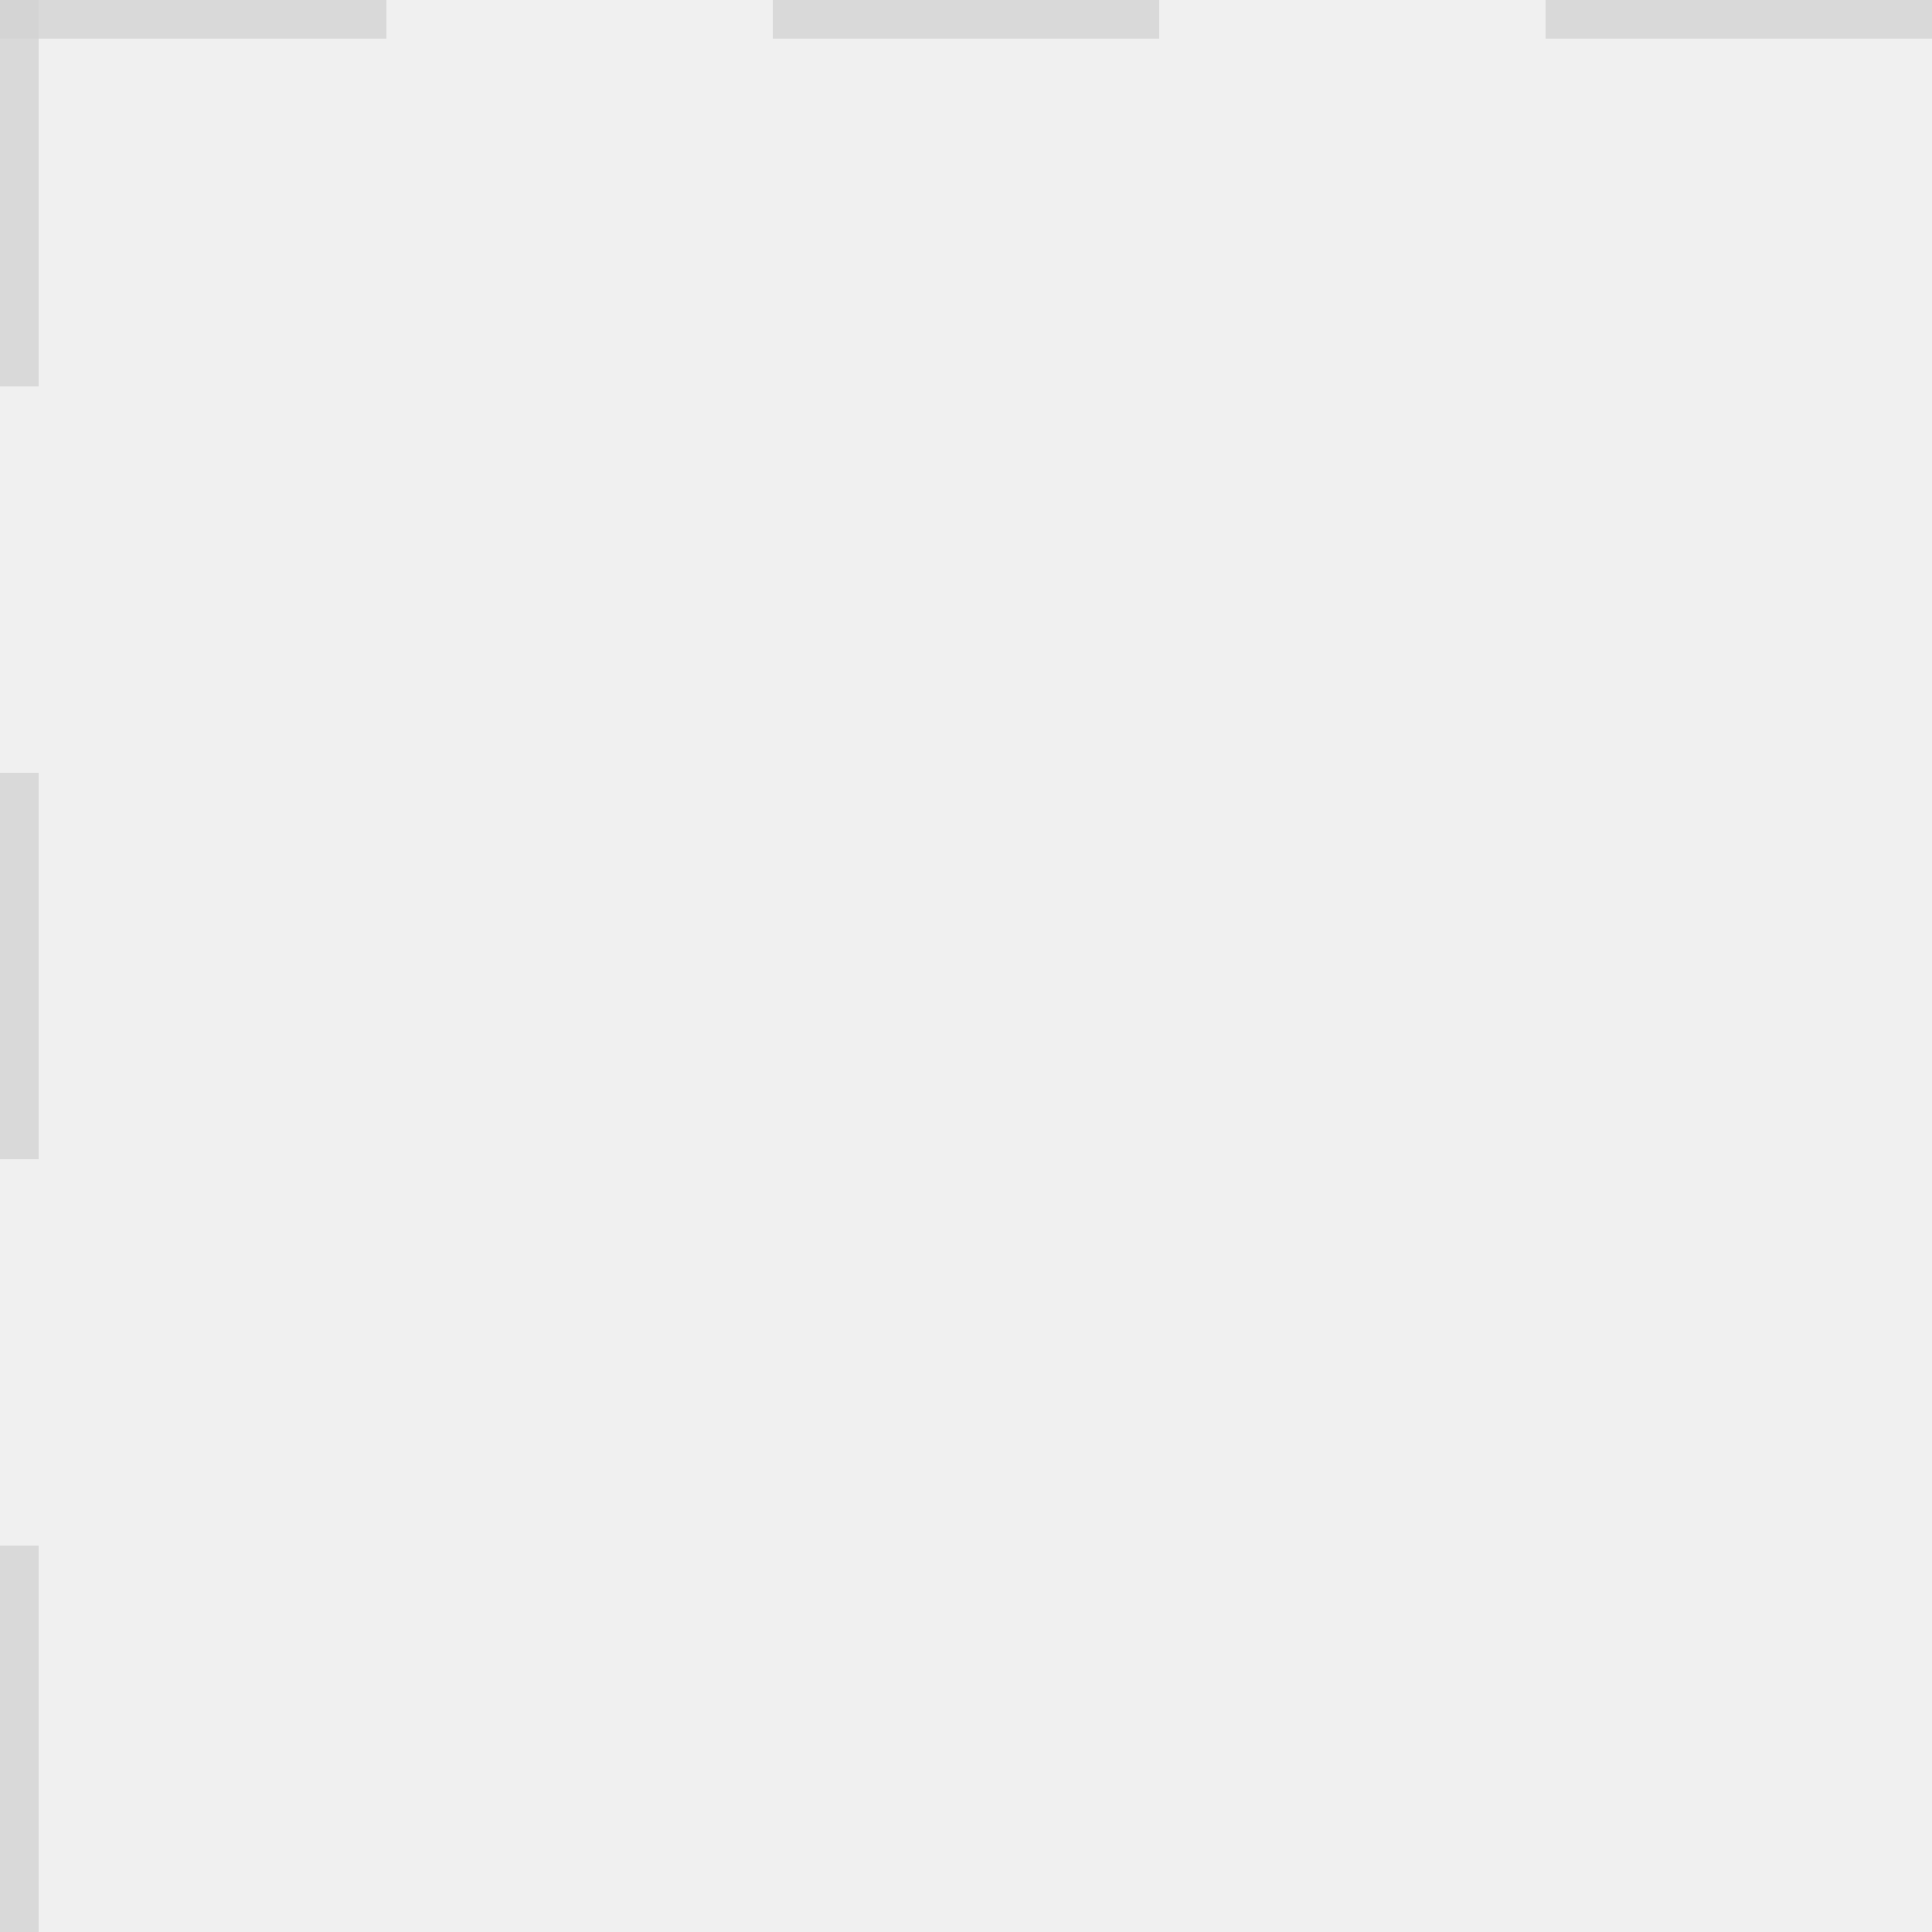
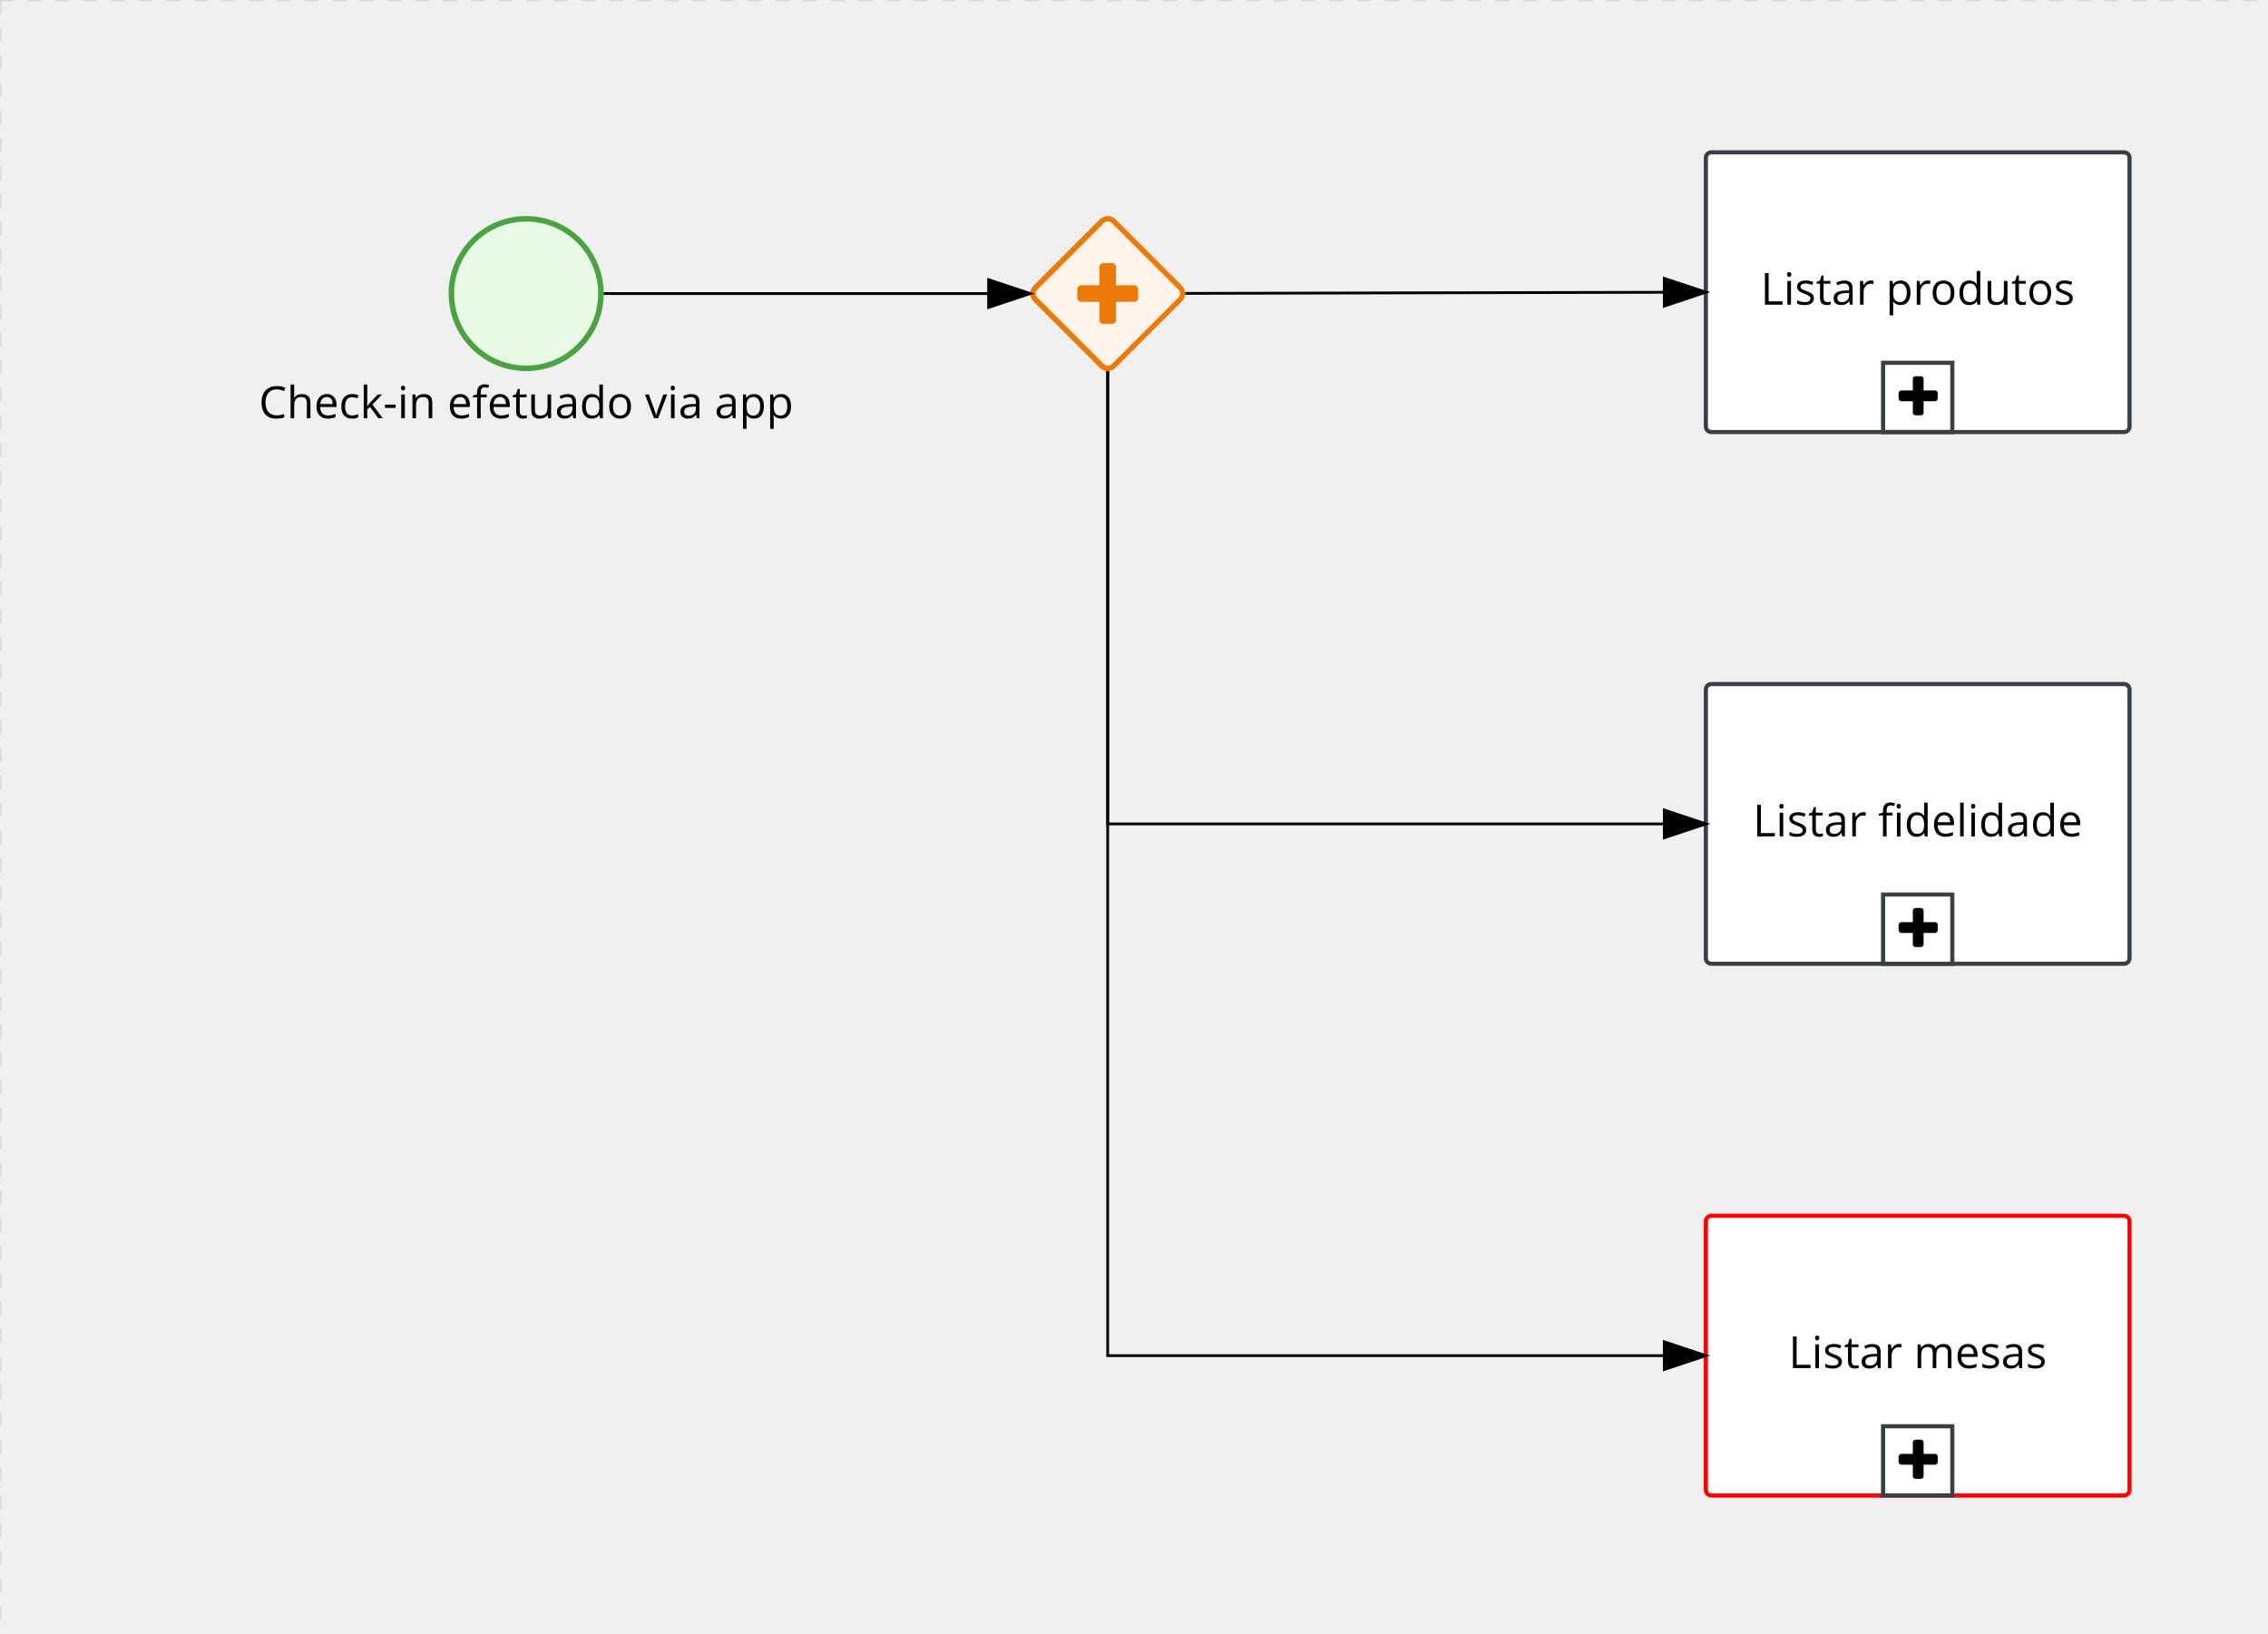
- <svg xmlns="http://www.w3.org/2000/svg" version="1.1" width="25" height="25" viewBox="0 0 25 25">
+ <svg xmlns="http://www.w3.org/2000/svg" version="1.1" width="819" height="590" viewBox="0 0 819 590">
  <defs />
  <g transform="matrix(1,0,0,1,0,0)">
    <g>
      <g>
        <g>
          <path fill="none" stroke="#d3d3d3" paint-order="fill stroke markers" d=" M 0 0 L 1200 0" stroke-miterlimit="10" stroke-opacity="0.8" stroke-dasharray="5" />
        </g>
        <g>
          <path fill="none" stroke="#d3d3d3" paint-order="fill stroke markers" d=" M 0 0 L 0 800" stroke-miterlimit="10" stroke-opacity="0.8" stroke-dasharray="5" />
        </g>
      </g>
+       <g id="_FD8CE81B-7AE4-4799-BE04-A8E7A1CAFEEF" bpmn2nodeid="_FD8CE81B-7AE4-4799-BE04-A8E7A1CAFEEF" transform="matrix(1,0,0,1,162,78)">
+         <g>
+           <path fill="none" stroke="none" />
+         </g>
+         <g transform="matrix(0.125,0,0,0.125,0,0)">
+           <g transform="matrix(1,0,0,1,0,0)">
+             <path fill="#e8fae6" stroke="none" id="_FD8CE81B-7AE4-4799-BE04-A8E7A1CAFEEF?shapeType=BACKGROUND" paint-order="stroke fill markers" d=" M 0 0 M 444 224 C 444 263.9 434.2 300.8 414.4 334.5 C 394.7 368.2 368 394.9 334.4 414.5 C 300.8 434.1 263.9 444 224 444 C 184.1 444 147.2 434.2 113.5 414.4 C 79.8 394.7 53.1 368 33.5 334.4 C 13.9 300.8 4 263.9 4 224 C 4 184.1 13.8 147.2 33.6 113.5 C 53.4 79.8 80.1 53.1 113.6 33.5 C 147.1 13.9 184.1 4 224 4 C 263.9 4 300.8 13.8 334.5 33.6 C 368.2 53.4 394.9 80.1 414.5 113.6 C 434.1 147.1 444 184.1 444 224 Z" />
+           </g>
+           <g>
+             <g transform="matrix(1,0,0,1,0,0)">
+               <g transform="matrix(1,0,0,1,0,0)">
+                 <path fill="rgb(74,162,65)" stroke="none" id="_FD8CE81B-7AE4-4799-BE04-A8E7A1CAFEEF?shapeType=BORDER&amp;renderType=FILL" paint-order="stroke fill markers" d=" M 0 0 M 224 0 C 100.3 0 0 100.3 0 224 C 0 347.7 100.3 448 224 448 C 347.7 448 448 347.7 448 224 C 448 100.3 347.7 0 224 0 Z M 0 0 M 224 432 C 109.1 432 16 338.9 16 224 C 16 109.1 109.1 16 224 16 C 338.9 16 432 109.1 432 224 C 432 338.9 338.9 432 224 432 Z" />
+               </g>
+             </g>
+           </g>
+         </g>
+         <g transform="matrix(1,0,0,1,-68.53516,61)">
+           <text fill="#000000" stroke="none" font-family="Open Sans" font-size="12pt" font-style="normal" font-weight="normal" text-decoration="normal" x="96.535" y="12" text-anchor="middle" dominant-baseline="alphabetic">Check-in efetuado via app</text>
+         </g>
+       </g>
+       <g transform="matrix(1,0,0,1,162,78)" />
+       <g id="_AAAAF53C-BB59-44F5-B9AD-D8576BD6853A" bpmn2nodeid="_AAAAF53C-BB59-44F5-B9AD-D8576BD6853A" transform="matrix(1,0,0,1,372,78)">
+         <g>
+           <path fill="none" stroke="none" />
+         </g>
+         <g transform="matrix(0.125,0,0,0.125,0,0)">
+           <g transform="matrix(1,0,0,1,0,0)">
+             <path fill="#fef4ea" stroke="none" id="_AAAAF53C-BB59-44F5-B9AD-D8576BD6853A?shapeType=BACKGROUND" paint-order="stroke fill markers" d=" M 0 0 M 224.4 4.3 C 216.4 4.3 208.4 7.3 202.3 13.4 L 13.5 202.2 C 1.3 214.4 1.3 234.2 13.5 246.4 L 202.2 435.1 C 208.3 441.2 216.4 444.2 224.3 444.2 C 232.2 444.2 240.3 441.2 246.4 435.1 L 435.1 246.4 C 447.3 234.2 447.3 214.4 435.1 202.2 L 246.5 13.4 C 240.4 7.3 232.4 4.3 224.4 4.3 L 224.4 4.3 Z" />
+           </g>
+           <g>
+             <g transform="matrix(1,0,0,1,0,0)">
+               <g transform="matrix(1,0,0,1,0,0)">
+                 <path fill="rgb(236,122,8)" stroke="none" id="_AAAAF53C-BB59-44F5-B9AD-D8576BD6853A?shapeType=BORDER&amp;renderType=FILL" paint-order="stroke fill markers" d=" M 0 0 M 20.8 212.7 L 213.3 20.2 C 219.6 13.9 229.7 13.9 235.9 20.2 L 428.4 212.7 C 434.7 219 434.7 229.1 428.4 235.3 L 235.9 427.8 C 229.6 434.1 219.5 434.1 213.3 427.8 L 20.8 235.3 C 14.5 229.1 14.5 218.9 20.8 212.7 L 20.8 212.7 Z M 0 0 M 0 224 C 0 232.1 3.1 240.3 9.3 246.5 L 201.5 438.7 C 213.9 451.1 234.1 451.1 246.5 438.7 L 438.7 246.5 C 444.9 240.3 448 232.1 448 224 C 448 215.9 444.9 207.7 438.7 201.5 L 246.5 9.3 C 234.1 -3.1 213.9 -3.1 201.5 9.3 L 9.3 201.5 C 3.1 207.7 0 215.9 0 224 L 0 224 Z" />
+               </g>
+             </g>
+           </g>
+           <g>
+             <g transform="matrix(1,0,0,1,0,0)">
+               <g transform="matrix(1,0,0,1,0,0)">
+                 <path fill="#ec7a08" stroke="none" id="_AAAAF53C-BB59-44F5-B9AD-D8576BD6853Aundefined" paint-order="stroke fill markers" d=" M 0 0 M 312 212 L 312 236 C 312 239.4 310.9 242.1 308.5 244.5 C 306.1 246.9 303.4 248 300 248 L 248 248 L 248 300 C 248 303.4 246.9 306.1 244.5 308.5 C 242.1 310.9 239.4 312 236 312 L 212 312 C 208.6 312 205.9 310.9 203.5 308.5 C 201.1 306.1 200 303.4 200 300 L 200 248 L 148 248 C 144.6 248 141.9 246.9 139.5 244.5 C 137.1 242.1 136 239.4 136 236 L 136 212 C 136 208.6 137.1 205.9 139.5 203.5 C 141.9 201.1 144.6 200 148 200 L 200 200 L 200 148 C 200 144.6 201.1 141.9 203.5 139.5 C 205.9 137.1 208.6 136 212 136 L 236 136 C 239.4 136 242.1 137.1 244.5 139.5 C 246.9 141.9 248 144.6 248 148 L 248 200 L 300 200 C 303.4 200 306.1 201.1 308.5 203.5 C 310.9 205.9 312 208.6 312 212 Z" />
+               </g>
+             </g>
+           </g>
+         </g>
+         <g transform="matrix(1,0,0,1,28,61)" />
+       </g>
+       <g id="_8BE6383B-5AFC-42CD-B9C6-9F816086C1BF" bpmn2nodeid="_8BE6383B-5AFC-42CD-B9C6-9F816086C1BF">
+         <g>
+           <path fill="none" stroke="rgb(0,0,0)" paint-order="fill stroke markers" d=" M 218 106 L 357 106" stroke-miterlimit="10" stroke-dasharray="" />
+         </g>
+         <g transform="matrix(1,0,0,1,218,106)" />
+         <g transform="matrix(6.123233995736766e-17,1,-1,6.123233995736766e-17,372,101)">
+           <path fill="rgb(0,0,0)" stroke="rgb(0,0,0)" paint-order="fill stroke markers" d=" M 10 15 L 0 15 L 5 0 Z" stroke-miterlimit="10" stroke-dasharray="" />
+         </g>
+         <g transform="matrix(1,0,0,1,218,96)" />
+       </g>
+       <g transform="matrix(1,0,0,1,372,78)" />
+       <g id="_3F6A889A-689A-4454-860B-9F98FF726375" bpmn2nodeid="_3F6A889A-689A-4454-860B-9F98FF726375" transform="matrix(1,0,0,1,616,55)">
+         <g>
+           <path fill="none" stroke="none" />
+         </g>
+         <g transform="matrix(1,0,0,1,0,0)">
+           <path fill="#ffffff" stroke="none" id="_3F6A889A-689A-4454-860B-9F98FF726375?shapeType=BACKGROUND" paint-order="stroke fill markers" d=" M 2 0 L 151 0 L 151 0 A 2 2 0 0 1 153 2 L 153 99 L 153 99 A 2 2 0 0 1 151 101 L 2 101 L 2 101 A 2 2 0 0 1 0 99 L 0 2 L 0 2 A 2 2 0 0 1 2 0 Z" />
+         </g>
+         <g transform="matrix(1,0,0,1,0,0)">
+           <path fill="none" stroke="rgb(57,63,68)" id="_3F6A889A-689A-4454-860B-9F98FF726375?shapeType=BORDER&amp;renderType=STROKE" paint-order="fill stroke markers" d=" M 2 0 L 151 0 L 151 0 A 2 2 0 0 1 153 2 L 153 99 L 153 99 A 2 2 0 0 1 151 101 L 2 101 L 2 101 A 2 2 0 0 1 0 99 L 0 2 L 0 2 A 2 2 0 0 1 2 0 Z" stroke-miterlimit="10" stroke-width="1.5" stroke-dasharray="" />
+         </g>
+         <g transform="matrix(1,0,0,1,1,10)">
+           <g transform="matrix(1,0,0,1,0,0)">
+             <g transform="matrix(1,0,0,1,63,66)">
+               <path fill="none" stroke="#393f44" id="_3F6A889A-689A-4454-860B-9F98FF726375undefined" paint-order="fill stroke markers" d=" M 0 0 L 25 0 L 25 25 L 0 25 L 0 0 Z Z" stroke-miterlimit="10" stroke-width="1.5" stroke-dasharray="" />
+             </g>
+             <g transform="matrix(0.04,0,0,0.04,68.64,69.6)">
+               <path fill="#000000" stroke="#000000" id="_3F6A889A-689A-4454-860B-9F98FF726375undefined" paint-order="fill stroke markers" d=" M 0 0 M 352 184 L 352 232 C 352 238.7 349.7 244.3 345 249 C 340.3 253.7 334.7 256 328 256 L 224 256 L 224 360 C 224 366.7 221.7 372.3 217 377 C 212.3 381.7 206.7 384 200 384 L 152 384 C 145.3 384 139.7 381.7 135 377 C 130.3 372.3 128 366.7 128 360 L 128 256 L 24 256 C 17.3 256 11.7 253.7 7 249 C 2.3 244.3 0 238.7 0 232 L 0 184 C 0 177.3 2.3 171.7 7 167 C 11.7 162.3 17.3 160 24 160 L 128 160 L 128 56 C 128 49.3 130.3 43.7 135 39 C 139.7 34.3 145.3 32 152 32 L 200 32 C 206.7 32 212.3 34.3 217 39 C 221.7 43.7 224 49.3 224 56 L 224 160 L 328 160 C 334.7 160 340.3 162.3 345 167 C 349.7 171.7 352 177.3 352 184 Z" stroke-miterlimit="10" stroke-dasharray="" />
+             </g>
+           </g>
+         </g>
+         <g transform="matrix(1,0,0,1,12.82,10)">
+           <g transform="matrix(1,0,0,1,0,0)">
+             <g transform="matrix(1,0,0,1,63,66)">
+               <path fill="none" stroke="none" />
+             </g>
+             <g transform="matrix(0.04,0,0,0.04,68.64,69.6)">
+               <path fill="none" stroke="none" />
+             </g>
+             <g transform="matrix(0.04,0,0,0.04,40.32,71.04)">
+               <path fill="none" stroke="none" />
+             </g>
+             <g transform="matrix(0.04,0,0,0.04,39.36,72)">
+               <path fill="none" stroke="none" />
+             </g>
+           </g>
+         </g>
+         <g transform="matrix(1,0,0,1,19.76562,43)">
+           <text fill="#000000" stroke="none" font-family="Open Sans" font-size="12pt" font-style="normal" font-weight="normal" text-decoration="normal" x="56.734" y="12" text-anchor="middle" dominant-baseline="alphabetic">Listar produtos</text>
+         </g>
+       </g>
+       <g id="_E0938B8A-91BC-43DD-BD47-FB86B9FAB5A8" bpmn2nodeid="_E0938B8A-91BC-43DD-BD47-FB86B9FAB5A8">
+         <g>
+           <path fill="none" stroke="rgb(0,0,0)" paint-order="fill stroke markers" d=" M 428 105.935 L 601 105.535" stroke-miterlimit="10" stroke-dasharray="" />
+         </g>
+         <g transform="matrix(1,0,0,1,428,105.9352)" />
+         <g transform="matrix(0.002314809,0.9999973,-0.9999973,0.002314809,615.9884,100.5)">
+           <path fill="rgb(0,0,0)" stroke="rgb(0,0,0)" paint-order="fill stroke markers" d=" M 10 15 L 0 15 L 5 0 Z" stroke-miterlimit="10" stroke-dasharray="" />
+         </g>
+         <g transform="matrix(1,0,0,1,428.0231,95.71762)" />
+       </g>
+       <g transform="matrix(1,0,0,1,616,55)" />
+       <g id="_696F038F-5899-439C-B5B3-15CBBD74C6F3" bpmn2nodeid="_696F038F-5899-439C-B5B3-15CBBD74C6F3" transform="matrix(1,0,0,1,616,247)">
+         <g>
+           <path fill="none" stroke="none" />
+         </g>
+         <g transform="matrix(1,0,0,1,0,0)">
+           <path fill="#ffffff" stroke="none" id="_696F038F-5899-439C-B5B3-15CBBD74C6F3?shapeType=BACKGROUND" paint-order="stroke fill markers" d=" M 2 0 L 151 0 L 151 0 A 2 2 0 0 1 153 2 L 153 99 L 153 99 A 2 2 0 0 1 151 101 L 2 101 L 2 101 A 2 2 0 0 1 0 99 L 0 2 L 0 2 A 2 2 0 0 1 2 0 Z" />
+         </g>
+         <g transform="matrix(1,0,0,1,0,0)">
+           <path fill="none" stroke="rgb(57,63,68)" id="_696F038F-5899-439C-B5B3-15CBBD74C6F3?shapeType=BORDER&amp;renderType=STROKE" paint-order="fill stroke markers" d=" M 2 0 L 151 0 L 151 0 A 2 2 0 0 1 153 2 L 153 99 L 153 99 A 2 2 0 0 1 151 101 L 2 101 L 2 101 A 2 2 0 0 1 0 99 L 0 2 L 0 2 A 2 2 0 0 1 2 0 Z" stroke-miterlimit="10" stroke-width="1.5" stroke-dasharray="" />
+         </g>
+         <g transform="matrix(1,0,0,1,1,10)">
+           <g transform="matrix(1,0,0,1,0,0)">
+             <g transform="matrix(1,0,0,1,63,66)">
+               <path fill="none" stroke="#393f44" id="_696F038F-5899-439C-B5B3-15CBBD74C6F3undefined" paint-order="fill stroke markers" d=" M 0 0 L 25 0 L 25 25 L 0 25 L 0 0 Z Z" stroke-miterlimit="10" stroke-width="1.5" stroke-dasharray="" />
+             </g>
+             <g transform="matrix(0.04,0,0,0.04,68.64,69.6)">
+               <path fill="#000000" stroke="#000000" id="_696F038F-5899-439C-B5B3-15CBBD74C6F3undefined" paint-order="fill stroke markers" d=" M 0 0 M 352 184 L 352 232 C 352 238.7 349.7 244.3 345 249 C 340.3 253.7 334.7 256 328 256 L 224 256 L 224 360 C 224 366.7 221.7 372.3 217 377 C 212.3 381.7 206.7 384 200 384 L 152 384 C 145.3 384 139.7 381.7 135 377 C 130.3 372.3 128 366.7 128 360 L 128 256 L 24 256 C 17.3 256 11.7 253.7 7 249 C 2.3 244.3 0 238.7 0 232 L 0 184 C 0 177.3 2.3 171.7 7 167 C 11.7 162.3 17.3 160 24 160 L 128 160 L 128 56 C 128 49.3 130.3 43.7 135 39 C 139.7 34.3 145.3 32 152 32 L 200 32 C 206.7 32 212.3 34.3 217 39 C 221.7 43.7 224 49.3 224 56 L 224 160 L 328 160 C 334.7 160 340.3 162.3 345 167 C 349.7 171.7 352 177.3 352 184 Z" stroke-miterlimit="10" stroke-dasharray="" />
+             </g>
+           </g>
+         </g>
+         <g transform="matrix(1,0,0,1,12.82,10)">
+           <g transform="matrix(1,0,0,1,0,0)">
+             <g transform="matrix(1,0,0,1,63,66)">
+               <path fill="none" stroke="none" />
+             </g>
+             <g transform="matrix(0.04,0,0,0.04,68.64,69.6)">
+               <path fill="none" stroke="none" />
+             </g>
+             <g transform="matrix(0.04,0,0,0.04,40.32,71.04)">
+               <path fill="none" stroke="none" />
+             </g>
+             <g transform="matrix(0.04,0,0,0.04,39.36,72)">
+               <path fill="none" stroke="none" />
+             </g>
+           </g>
+         </g>
+         <g transform="matrix(1,0,0,1,16.97656,43)">
+           <text fill="#000000" stroke="none" font-family="Open Sans" font-size="12pt" font-style="normal" font-weight="normal" text-decoration="normal" x="59.523" y="12" text-anchor="middle" dominant-baseline="alphabetic">Listar fidelidade</text>
+         </g>
+       </g>
+       <g id="_4BC5A647-6542-405F-9562-40E32E15ED30" bpmn2nodeid="_4BC5A647-6542-405F-9562-40E32E15ED30">
+         <g>
+           <path fill="none" stroke="rgb(0,0,0)" paint-order="fill stroke markers" d=" M 400 134 L 400 297.5 L 601 297.5" stroke-miterlimit="10" stroke-dasharray="" />
+         </g>
+         <g transform="matrix(1,0,0,1,400.0001,134)" />
+         <g transform="matrix(6.123233995736766e-17,1,-1,6.123233995736766e-17,616,292.5)">
+           <path fill="rgb(0,0,0)" stroke="rgb(0,0,0)" paint-order="fill stroke markers" d=" M 10 15 L 0 15 L 5 0 Z" stroke-miterlimit="10" stroke-dasharray="" />
+         </g>
+         <g transform="matrix(1,0,0,1,410.0001,215.75)" />
+       </g>
+       <g transform="matrix(1,0,0,1,616,247)" />
+       <g id="_C7DBF009-88FA-42D1-84C8-96906A777629" bpmn2nodeid="_C7DBF009-88FA-42D1-84C8-96906A777629" transform="matrix(1,0,0,1,616,439)">
+         <g>
+           <path fill="none" stroke="none" />
+         </g>
+         <g transform="matrix(1,0,0,1,0,0)">
+           <path fill="#ffffff" stroke="none" id="_C7DBF009-88FA-42D1-84C8-96906A777629?shapeType=BACKGROUND" paint-order="stroke fill markers" d=" M 2 0 L 151 0 L 151 0 A 2 2 0 0 1 153 2 L 153 99 L 153 99 A 2 2 0 0 1 151 101 L 2 101 L 2 101 A 2 2 0 0 1 0 99 L 0 2 L 0 2 A 2 2 0 0 1 2 0 Z" />
+         </g>
+         <g transform="matrix(1,0,0,1,0,0)">
+           <path fill="none" stroke="rgb(255,0,0)" id="_C7DBF009-88FA-42D1-84C8-96906A777629?shapeType=BORDER&amp;renderType=STROKE" paint-order="fill stroke markers" d=" M 2 0 L 151 0 L 151 0 A 2 2 0 0 1 153 2 L 153 99 L 153 99 A 2 2 0 0 1 151 101 L 2 101 L 2 101 A 2 2 0 0 1 0 99 L 0 2 L 0 2 A 2 2 0 0 1 2 0 Z" stroke-miterlimit="10" stroke-width="1.5" stroke-dasharray="" />
+         </g>
+         <g transform="matrix(1,0,0,1,1,10)">
+           <g transform="matrix(1,0,0,1,0,0)">
+             <g transform="matrix(1,0,0,1,63,66)">
+               <path fill="none" stroke="#393f44" id="_C7DBF009-88FA-42D1-84C8-96906A777629undefined" paint-order="fill stroke markers" d=" M 0 0 L 25 0 L 25 25 L 0 25 L 0 0 Z Z" stroke-miterlimit="10" stroke-width="1.5" stroke-dasharray="" />
+             </g>
+             <g transform="matrix(0.04,0,0,0.04,68.64,69.6)">
+               <path fill="#000000" stroke="#000000" id="_C7DBF009-88FA-42D1-84C8-96906A777629undefined" paint-order="fill stroke markers" d=" M 0 0 M 352 184 L 352 232 C 352 238.7 349.7 244.3 345 249 C 340.3 253.7 334.7 256 328 256 L 224 256 L 224 360 C 224 366.7 221.7 372.3 217 377 C 212.3 381.7 206.7 384 200 384 L 152 384 C 145.3 384 139.7 381.7 135 377 C 130.3 372.3 128 366.7 128 360 L 128 256 L 24 256 C 17.3 256 11.7 253.7 7 249 C 2.3 244.3 0 238.7 0 232 L 0 184 C 0 177.3 2.3 171.7 7 167 C 11.7 162.3 17.3 160 24 160 L 128 160 L 128 56 C 128 49.3 130.3 43.7 135 39 C 139.7 34.3 145.3 32 152 32 L 200 32 C 206.7 32 212.3 34.3 217 39 C 221.7 43.7 224 49.3 224 56 L 224 160 L 328 160 C 334.7 160 340.3 162.3 345 167 C 349.7 171.7 352 177.3 352 184 Z" stroke-miterlimit="10" stroke-dasharray="" />
+             </g>
+           </g>
+         </g>
+         <g transform="matrix(1,0,0,1,12.82,10)">
+           <g transform="matrix(1,0,0,1,0,0)">
+             <g transform="matrix(1,0,0,1,63,66)">
+               <path fill="none" stroke="none" />
+             </g>
+             <g transform="matrix(0.04,0,0,0.04,68.64,69.6)">
+               <path fill="none" stroke="none" />
+             </g>
+             <g transform="matrix(0.04,0,0,0.04,40.32,71.04)">
+               <path fill="none" stroke="none" />
+             </g>
+             <g transform="matrix(0.04,0,0,0.04,39.36,72)">
+               <path fill="none" stroke="none" />
+             </g>
+           </g>
+         </g>
+         <g transform="matrix(1,0,0,1,29.87891,43)">
+           <text fill="#000000" stroke="none" font-family="Open Sans" font-size="12pt" font-style="normal" font-weight="normal" text-decoration="normal" x="46.621" y="12" text-anchor="middle" dominant-baseline="alphabetic">Listar mesas</text>
+         </g>
+       </g>
+       <g id="_651DDC74-A61C-4280-8801-A09B7A39507B" bpmn2nodeid="_651DDC74-A61C-4280-8801-A09B7A39507B">
+         <g>
+           <path fill="none" stroke="rgb(0,0,0)" paint-order="fill stroke markers" d=" M 400 134 L 400 489.5 L 601 489.5" stroke-miterlimit="10" stroke-dasharray="" />
+         </g>
+         <g transform="matrix(1,0,0,1,400,134)" />
+         <g transform="matrix(6.123233995736766e-17,1,-1,6.123233995736766e-17,616,484.5)">
+           <path fill="rgb(0,0,0)" stroke="rgb(0,0,0)" paint-order="fill stroke markers" d=" M 10 15 L 0 15 L 5 0 Z" stroke-miterlimit="10" stroke-dasharray="" />
+         </g>
+         <g transform="matrix(1,0,0,1,410,311.75)" />
+       </g>
+       <g transform="matrix(1,0,0,1,616,439)" />
    </g>
  </g>
</svg>
